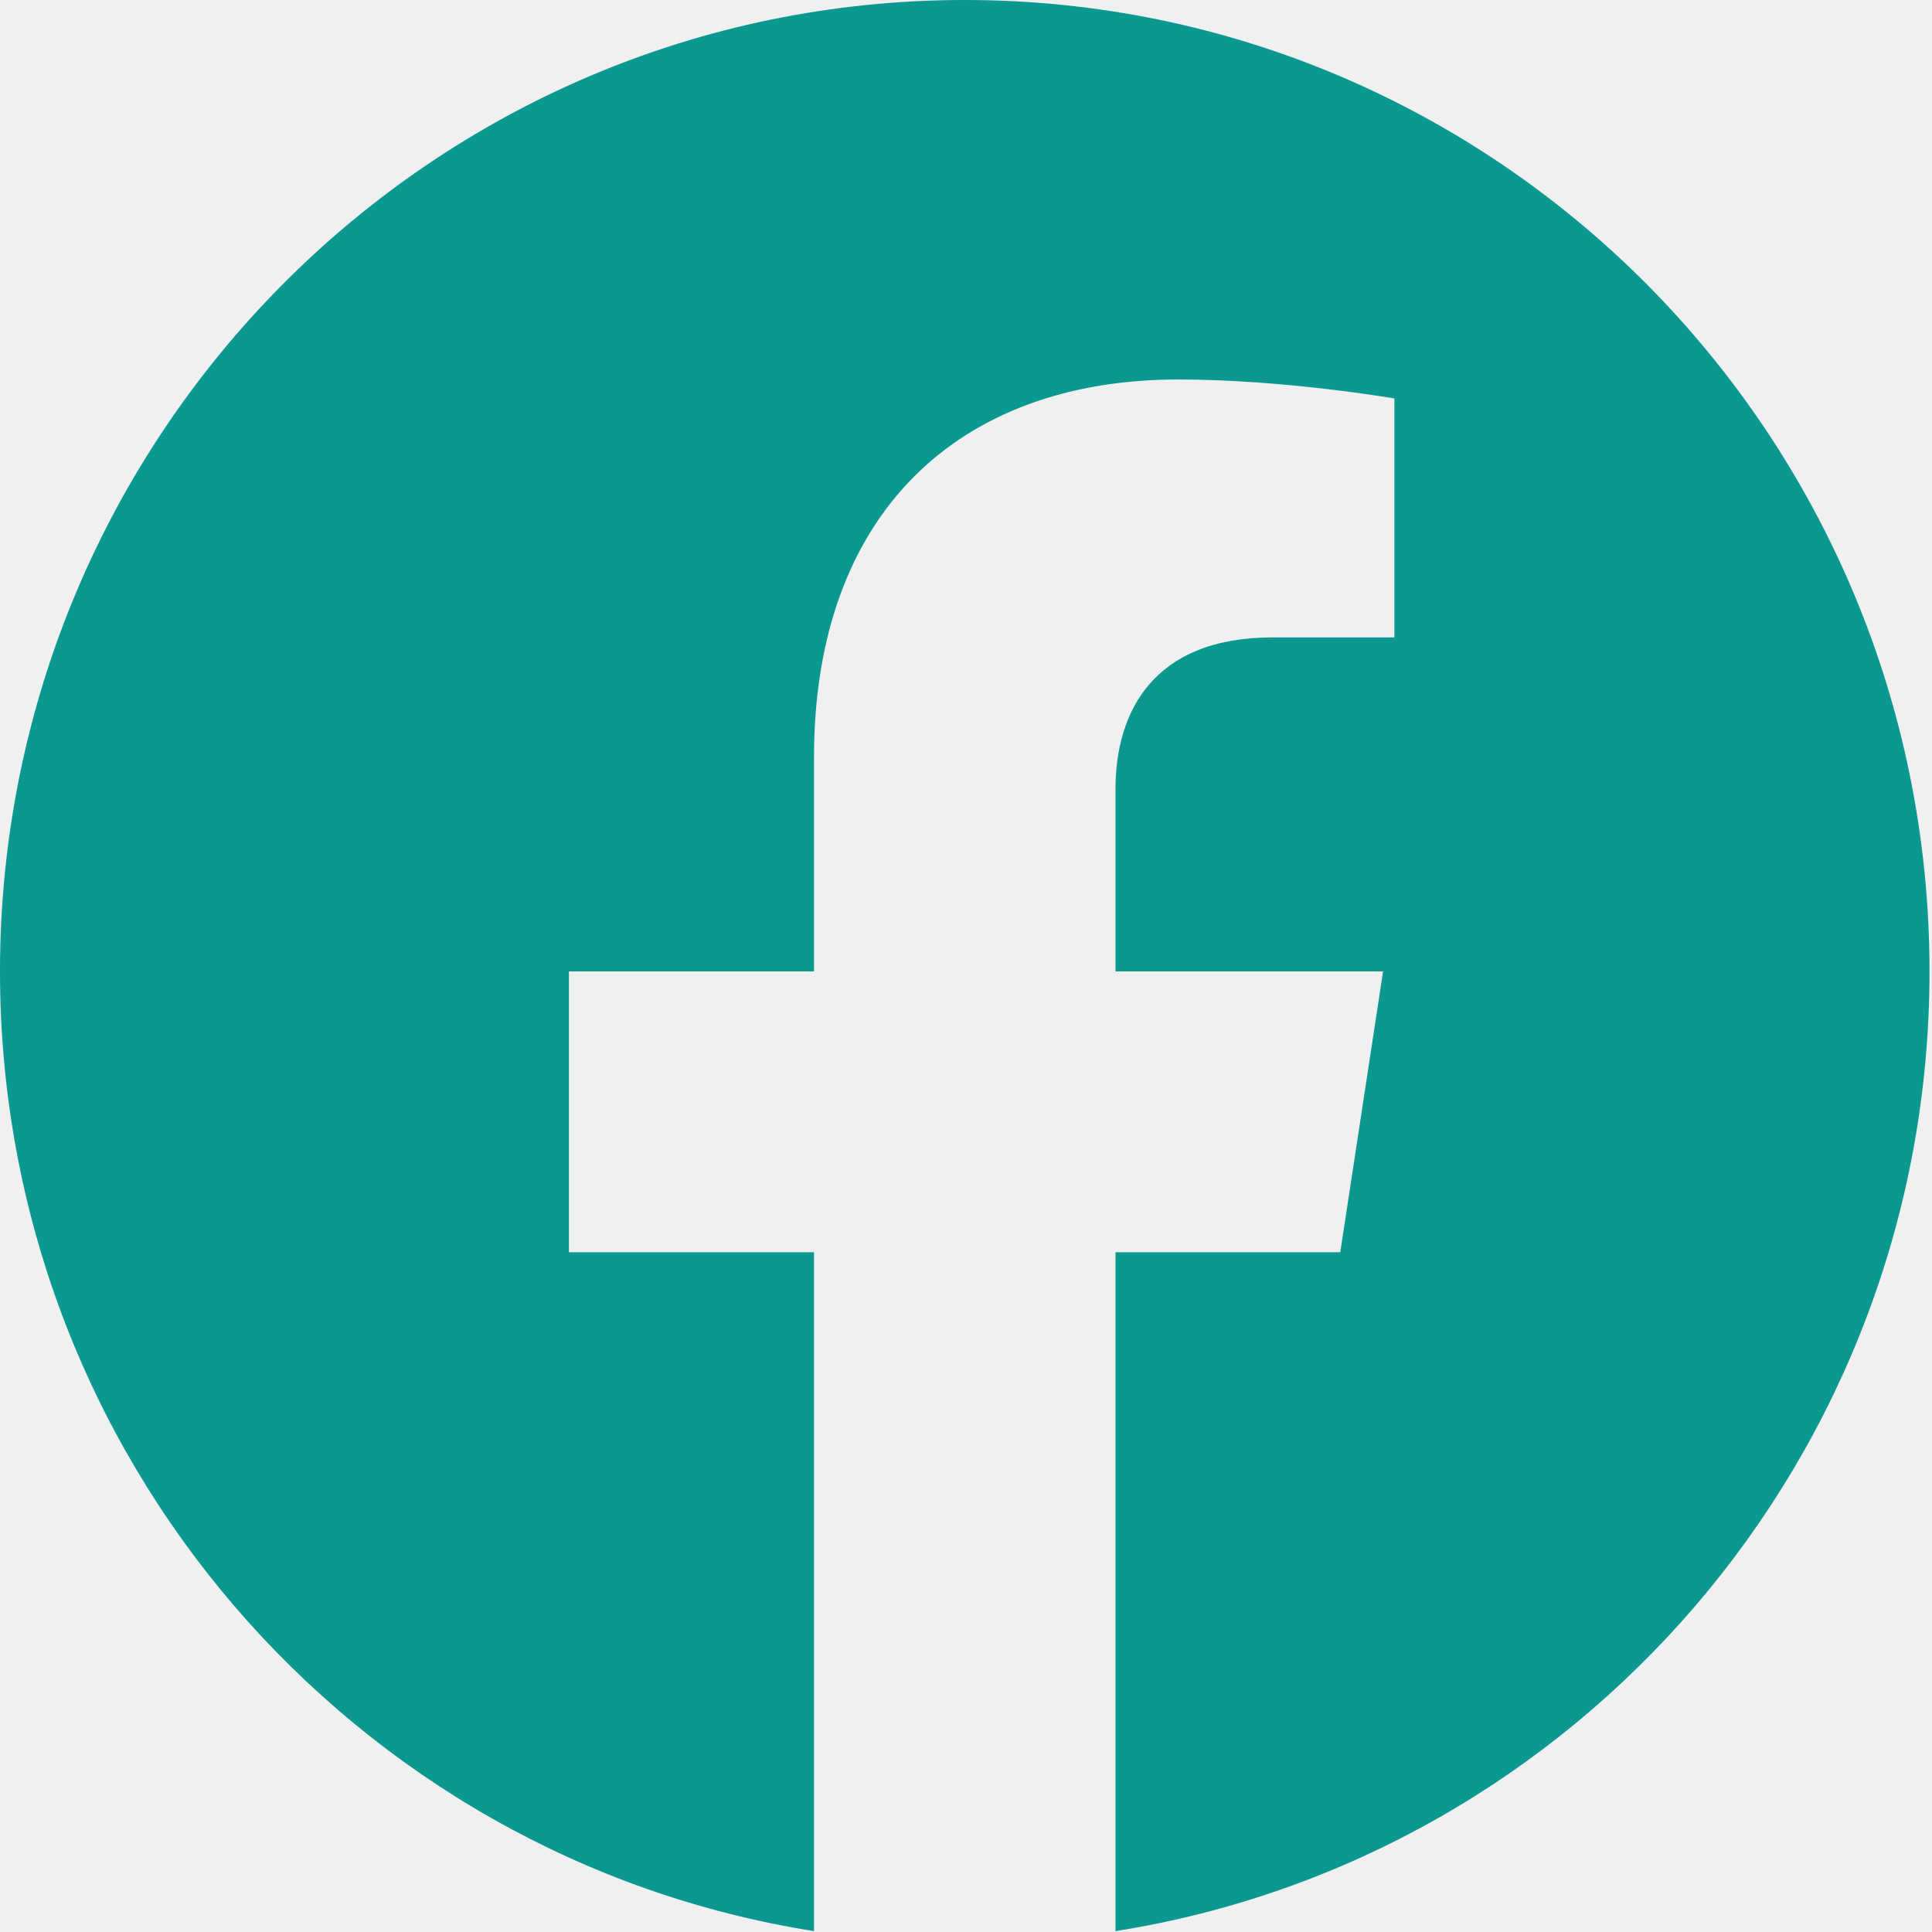
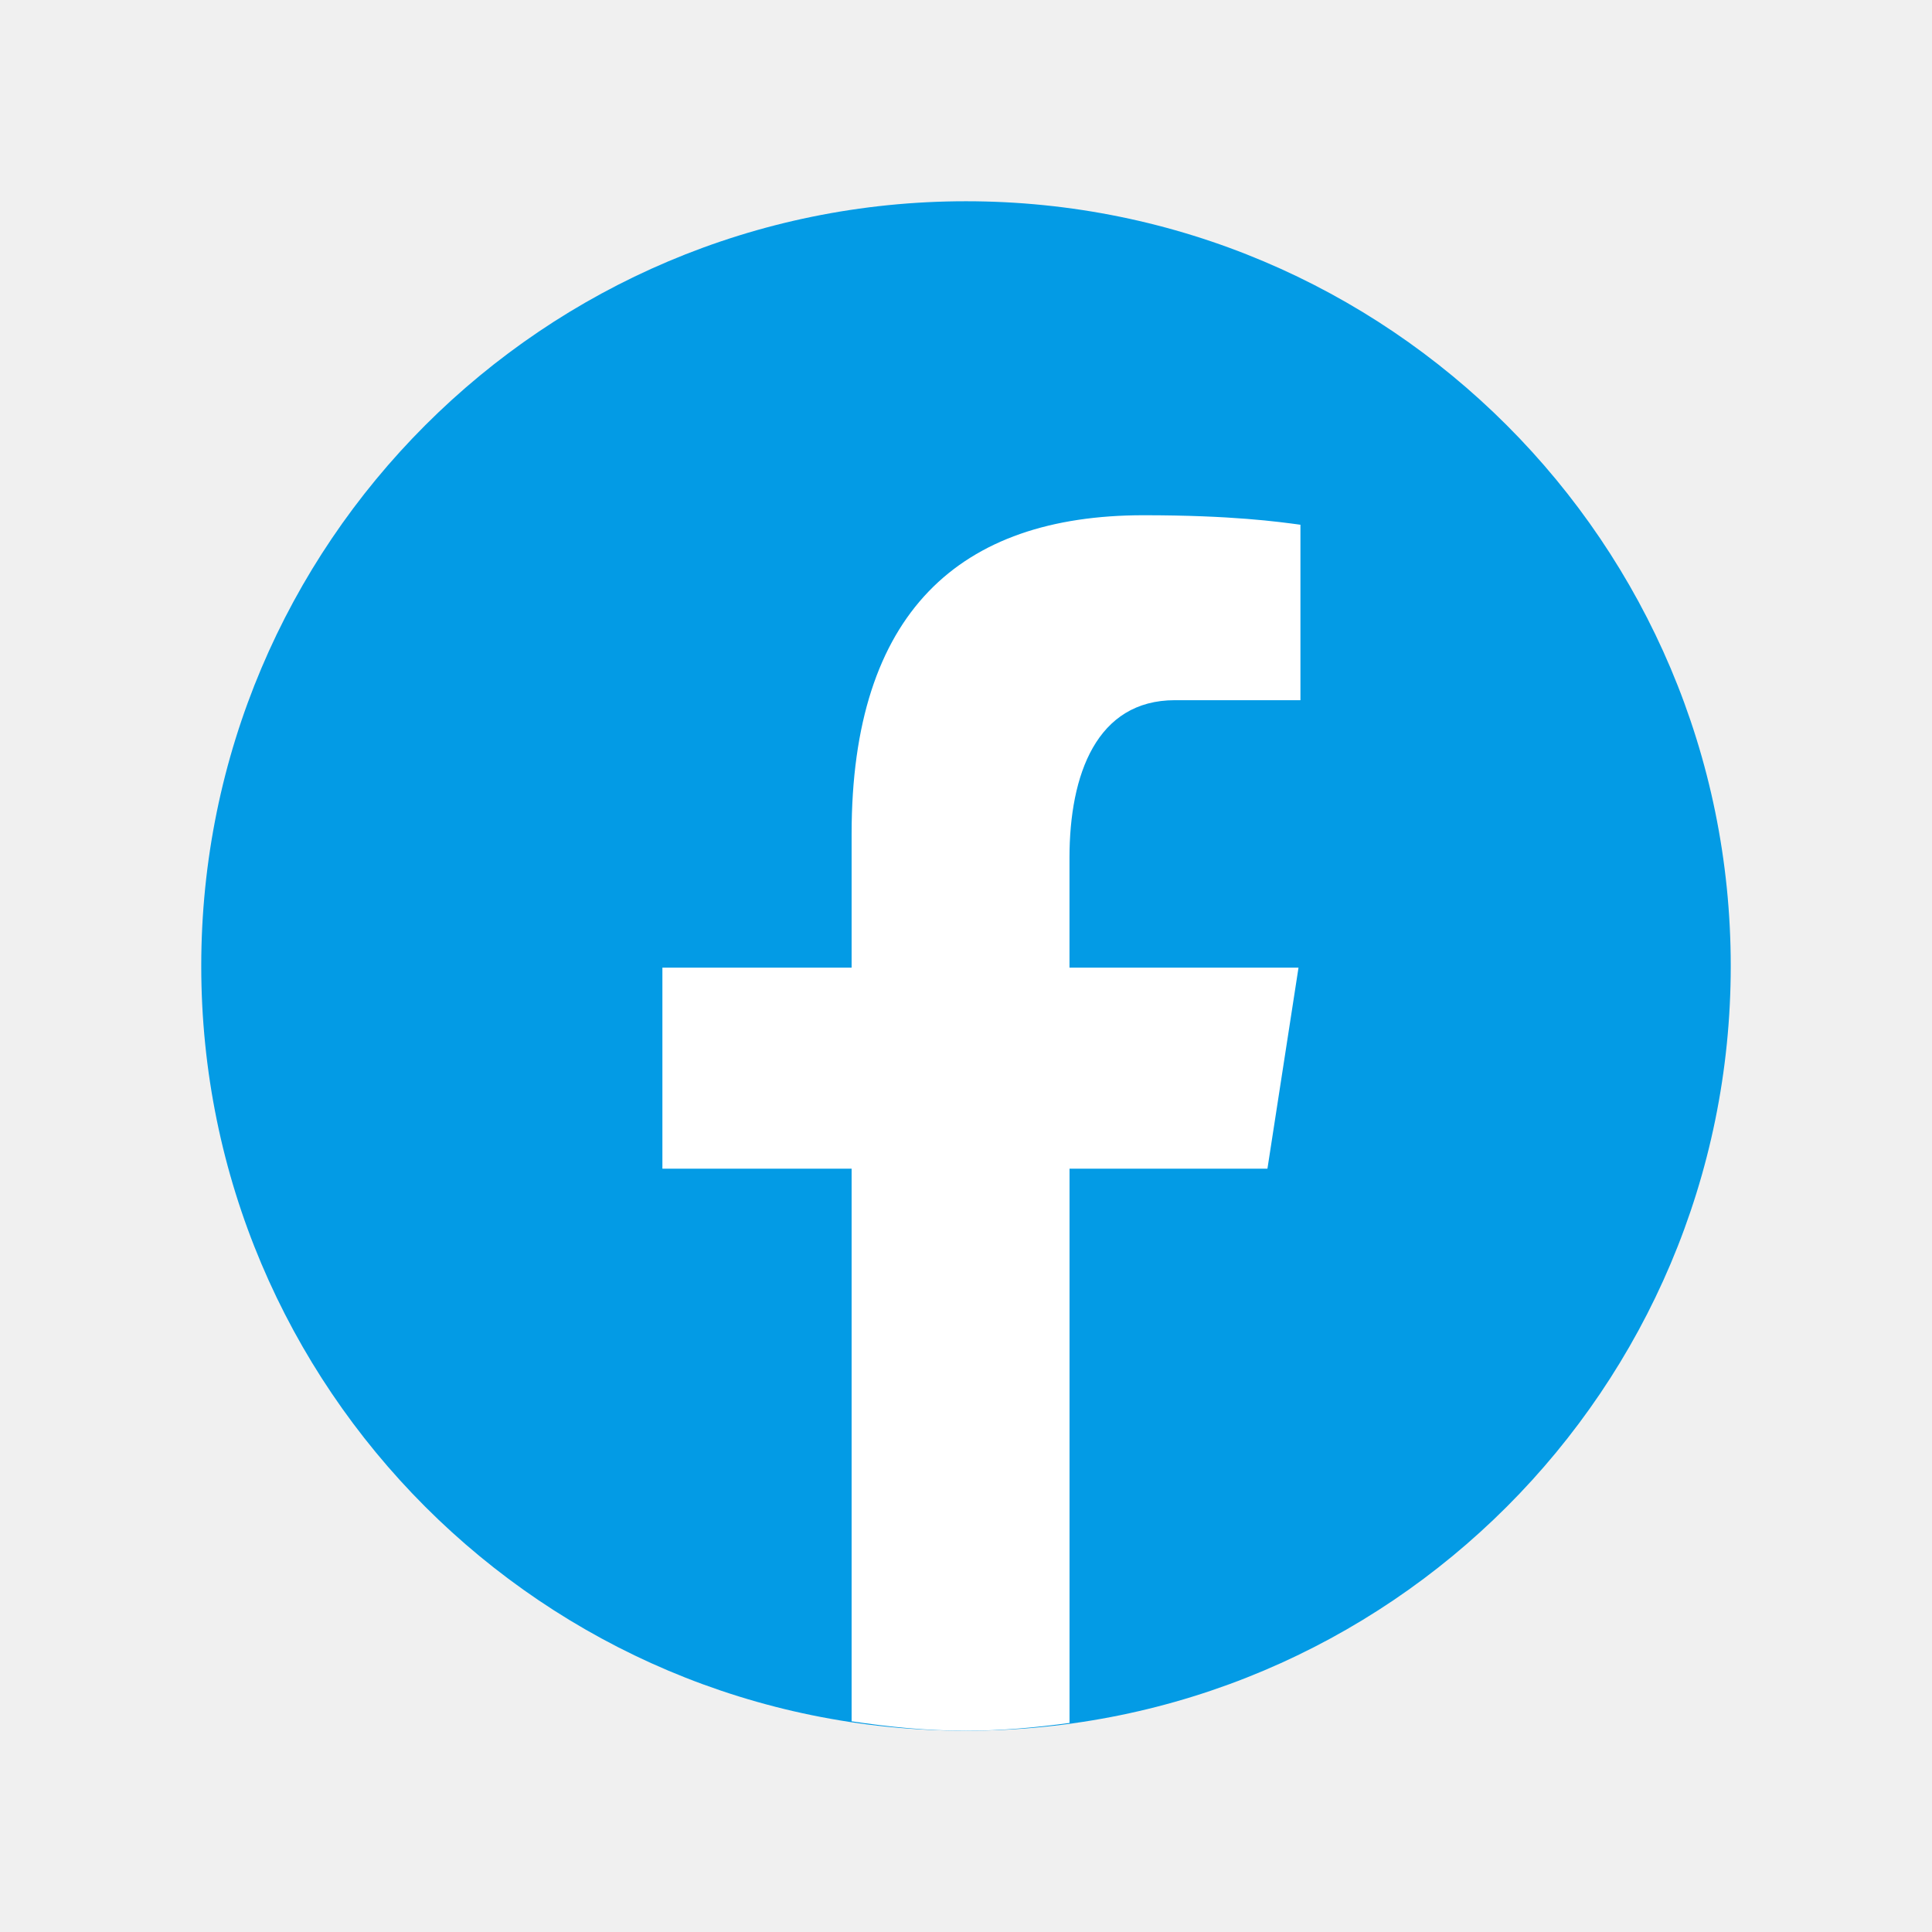
- <svg xmlns="http://www.w3.org/2000/svg" width="100" height="100" viewBox="0 0 100 100" fill="none">
-   <path d="M99.871 50.281C99.871 22.505 77.521 0 49.935 0C22.35 0 0 22.505 0 50.281C0 75.377 18.261 96.179 42.133 99.954V64.816H29.448V50.281H42.133V39.203C42.133 26.602 49.583 19.642 60.994 19.642C66.459 19.642 72.173 20.623 72.173 20.623V32.991H65.875C59.673 32.991 57.738 36.867 57.738 40.843V50.281H71.587L69.372 64.816H57.738V99.954C81.61 96.179 99.871 75.377 99.871 50.281Z" fill="#0B9890" />
+ <svg xmlns="http://www.w3.org/2000/svg" viewBox="0 0 48 48" width="48px" height="48px">
+   <path fill="#039be5" d="M24 5A19 19 0 1 0 24 43A19 19 0 1 0 24 5Z" />
+   <path fill="#fff" d="M26.572,29.036h4.917l0.772-4.995h-5.69v-2.73c0-2.075,0.678-3.915,2.619-3.915h3.119v-4.359c-0.548-0.074-1.707-0.236-3.897-0.236c-4.573,0-7.254,2.415-7.254,7.917v3.323h-4.701v4.995h4.701v13.729C22.089,42.905,23.032,43,24,43c0.875,0,1.729-0.08,2.572-0.194V29.036z" />
</svg>
